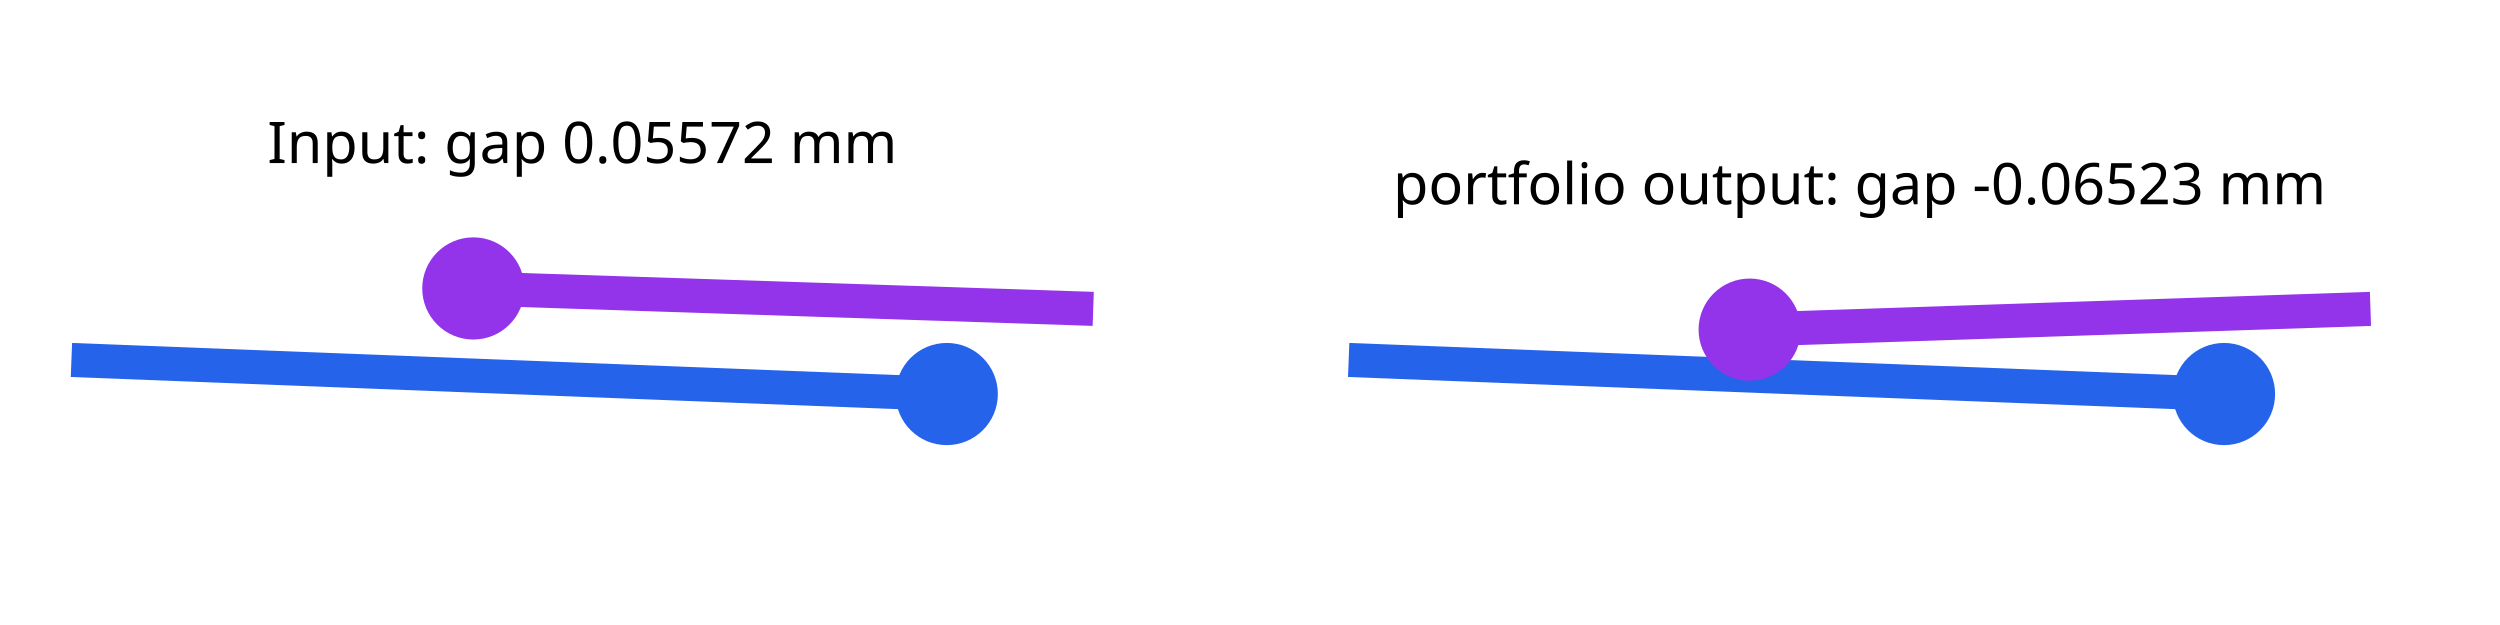
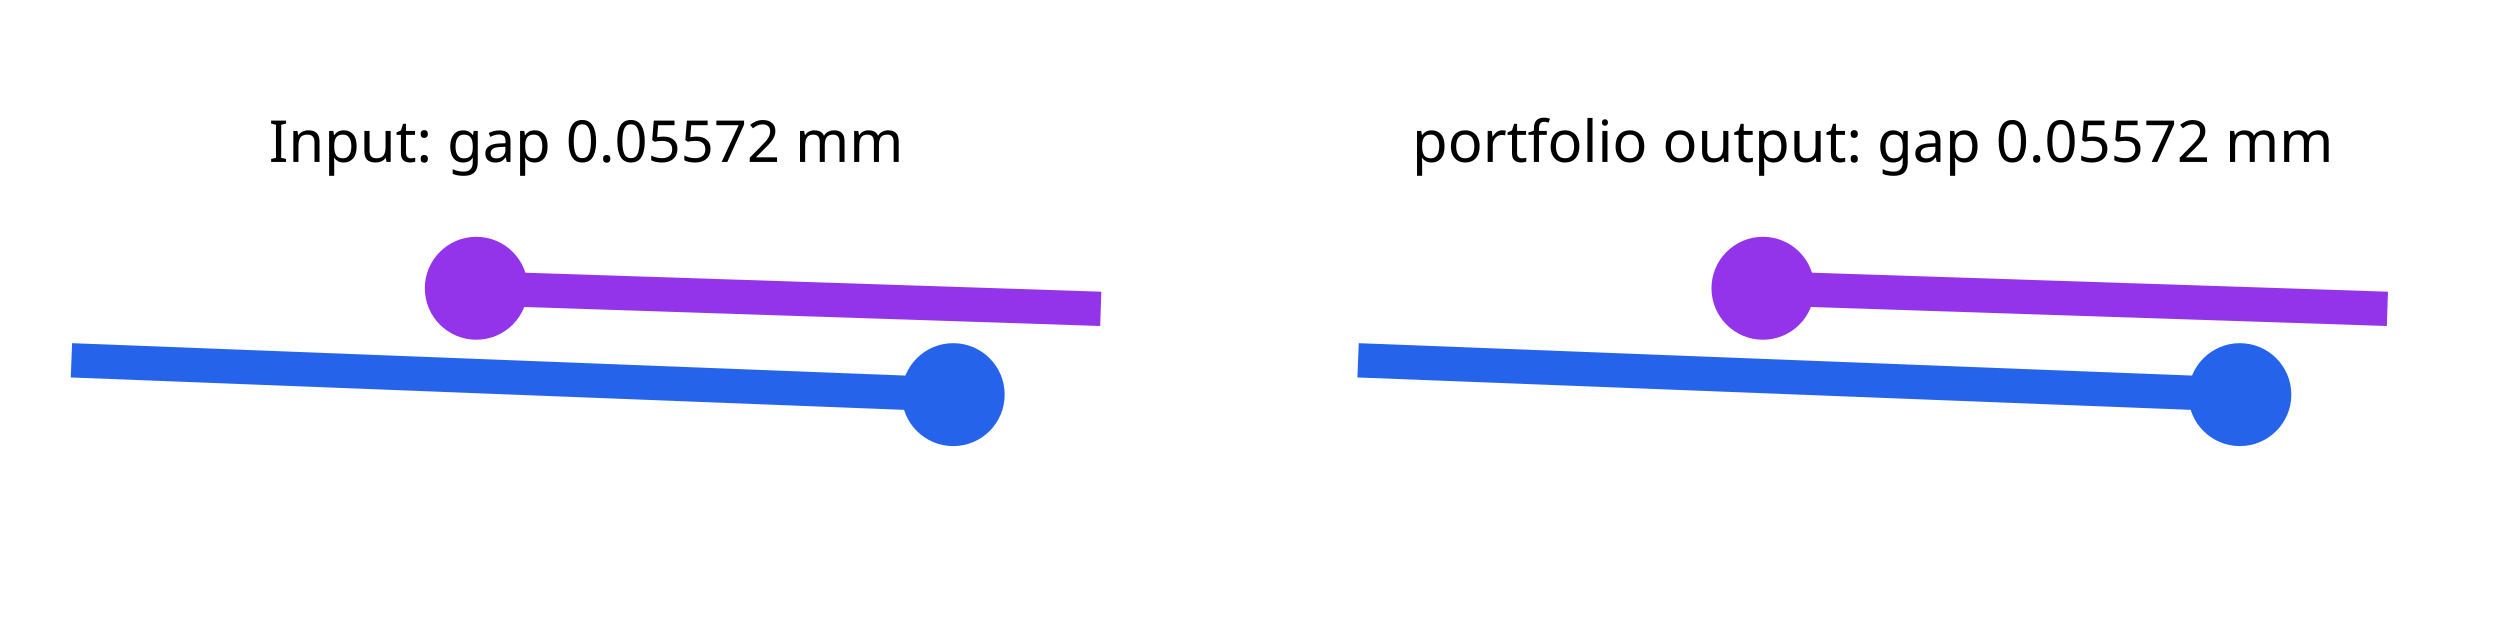
<svg xmlns="http://www.w3.org/2000/svg" width="1400" height="350" viewBox="0 0 1400 350">
  <rect width="100%" height="100%" fill="white" />
  <g>
-     <polyline data-points="0,0.65 2.57,0.55" data-type="line" data-label="n2 top trace" points="40,201.584 530.187,220.657" fill="none" stroke="#2563eb" stroke-width="19.073" />
+     <polyline data-points="0,0.65 2.57,0.55" data-type="line" data-label="n2 top trace" points="40,201.779 533.799,220.993" fill="none" stroke="#2563eb" stroke-width="19.214" />
  </g>
  <g>
-     <polyline data-points="1.18,0.86 3,0.8" data-type="line" data-label="n3 top trace" points="265.066,161.529 612.203,172.973" fill="none" stroke="#9333ea" stroke-width="19.073" />
+     <polyline data-points="1.18,0.86 3,0.8" data-type="line" data-label="n3 top trace" points="266.725,161.43 616.419,172.959" fill="none" stroke="#9333ea" stroke-width="19.214" />
  </g>
  <g>
-     <polyline data-points="3.75,0.65 6.32,0.55" data-type="line" data-label="n2 top trace" points="755.253,201.584 1245.44,220.657" fill="none" stroke="#2563eb" stroke-width="19.073" />
+     <polyline data-points="3.75,0.65 6.32,0.55" data-type="line" data-label="n2 top trace" points="760.524,201.779 1254.323,220.993" fill="none" stroke="#2563eb" stroke-width="19.214" />
  </g>
  <g>
-     <polyline data-points="4.927342839169485,0.7390572818799227 6.75,0.8" data-type="line" data-label="n3 top trace" points="979.813,184.597 1327.456,172.973" fill="none" stroke="#9333ea" stroke-width="19.073" />
+     <polyline data-points="4.93,0.86 6.75,0.8" data-type="line" data-label="n3 top trace" points="987.249,161.43 1336.943,172.959" fill="none" stroke="#9333ea" stroke-width="19.214" />
  </g>
-   <circle data-type="circle" data-label="" data-x="2.57" data-y="0.55" cx="530.187" cy="220.657" r="28.61" fill="#2563eb" stroke="black" stroke-width="0.005" />
-   <circle data-type="circle" data-label="" data-x="1.18" data-y="0.86" cx="265.066" cy="161.529" r="28.61" fill="#9333ea" stroke="black" stroke-width="0.005" />
-   <circle data-type="circle" data-label="" data-x="6.32" data-y="0.55" cx="1245.44" cy="220.657" r="28.61" fill="#2563eb" stroke="black" stroke-width="0.005" />
-   <circle data-type="circle" data-label="" data-x="4.927342839169485" data-y="0.7390572818799227" cx="979.813" cy="184.597" r="28.61" fill="#9333ea" stroke="black" stroke-width="0.005" />
-   <text data-type="text" data-label="Input: gap 0.05572 mm" data-x="1.5" data-y="1.17875" x="326.101" y="100.733" fill="black" font-size="32.186" font-family="sans-serif" text-anchor="middle" dominant-baseline="text-after-edge">Input: gap 0.05572 mm</text>
-   <text data-type="text" data-label="portfolio output: gap -0.06523 mm" data-x="5.25" data-y="1.0578072818799227" x="1041.355" y="123.801" fill="black" font-size="32.186" font-family="sans-serif" text-anchor="middle" dominant-baseline="text-after-edge">portfolio output: gap -0.06523 mm</text>
+   <circle data-type="circle" data-label="" data-x="2.57" data-y="0.55" cx="533.799" cy="220.993" r="28.821" fill="#2563eb" stroke="black" stroke-width="0.005" />
+   <circle data-type="circle" data-label="" data-x="1.18" data-y="0.86" cx="266.725" cy="161.43" r="28.821" fill="#9333ea" stroke="black" stroke-width="0.005" />
+   <circle data-type="circle" data-label="" data-x="6.32" data-y="0.55" cx="1254.323" cy="220.993" r="28.821" fill="#2563eb" stroke="black" stroke-width="0.005" />
+   <circle data-type="circle" data-label="" data-x="4.93" data-y="0.86" cx="987.249" cy="161.43" r="28.821" fill="#9333ea" stroke="black" stroke-width="0.005" />
+   <text data-type="text" data-label="Input: gap 0.05572 mm" data-x="1.5" data-y="1.17875" x="328.21" y="100.186" fill="black" font-size="32.424" font-family="sans-serif" text-anchor="middle" dominant-baseline="text-after-edge">Input: gap 0.05572 mm</text>
+   <text data-type="text" data-label="portfolio output: gap 0.05572 mm" data-x="5.25" data-y="1.17875" x="1048.734" y="100.186" fill="black" font-size="32.424" font-family="sans-serif" text-anchor="middle" dominant-baseline="text-after-edge">portfolio output: gap 0.05572 mm</text>
  <g id="crosshair" style="display: none">
    <line id="crosshair-h" y1="0" y2="350" stroke="#666" stroke-width="0.5" />
    <line id="crosshair-v" x1="0" x2="1400" stroke="#666" stroke-width="0.5" />
    <text id="coordinates" font-family="monospace" font-size="12" fill="#666" />
  </g>
</svg>
